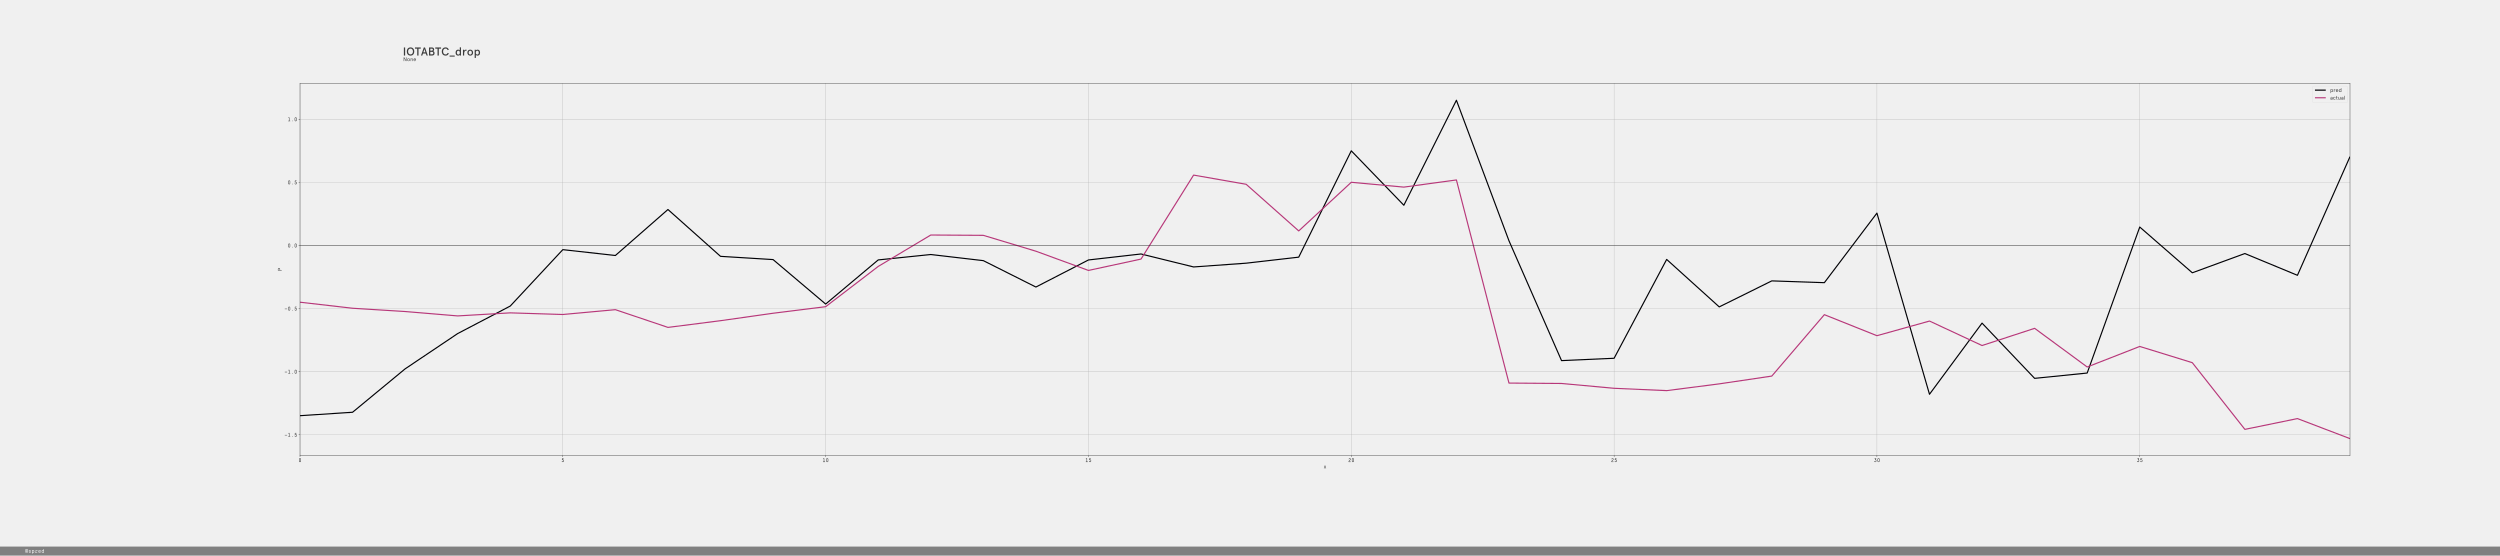
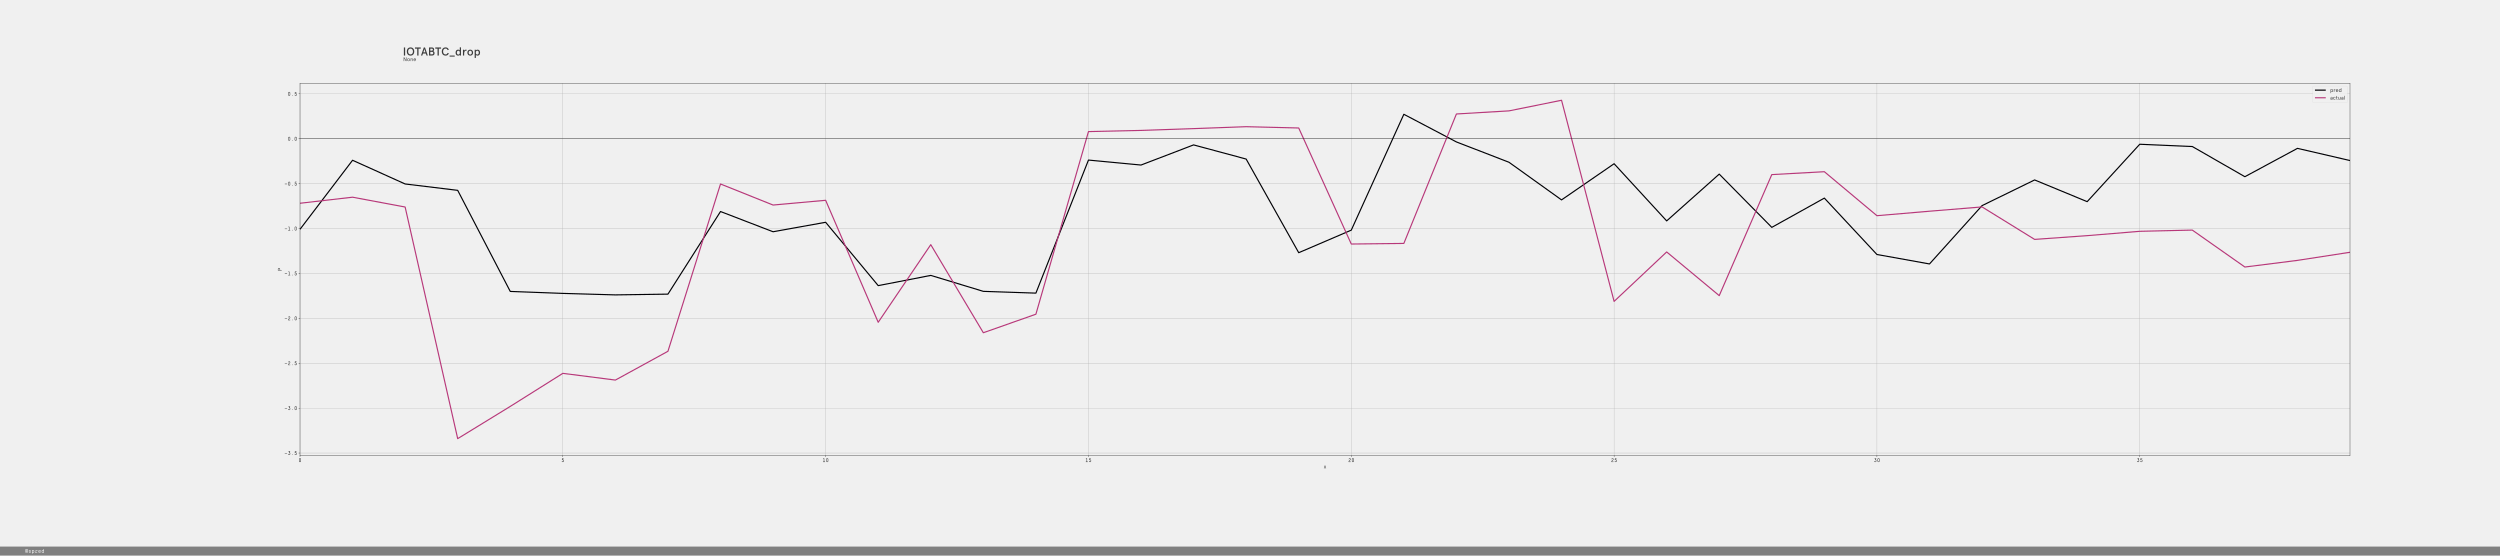
<svg xmlns="http://www.w3.org/2000/svg" xmlns:xlink="http://www.w3.org/1999/xlink" height="1440pt" version="1.1" viewBox="0 0 6480 1440" width="6480pt">
  <defs>
    <style type="text/css">
*{stroke-linecap:butt;stroke-linejoin:round;}
  </style>
  </defs>
  <g id="figure_1">
    <g id="patch_1">
      <path d="M 0 1440  L 6480 1440  L 6480 0  L 0 0  z " style="fill:#f0f0f0;" />
    </g>
    <g id="axes_1">
      <g id="patch_2">
        <path d="M 777.6 1180.8  L 6091.2 1180.8  L 6091.2 216  L 777.6 216  z " style="fill:#f0f0f0;" />
      </g>
      <g id="matplotlib.axis_1">
        <g id="xtick_1">
          <g id="line2d_1">
-             <path clip-path="url(#p165d6b7f90)" d="M 777.6 1180.8  L 777.6 216  " style="fill:none;stroke:#b0b0b0;stroke-linecap:square;stroke-width:0.8;" />
+             <path clip-path="url(#pae8d2dece4)" d="M 777.6 1180.8  L 777.6 216  " style="fill:none;stroke:#b0b0b0;stroke-linecap:square;stroke-width:0.8;" />
          </g>
          <g id="line2d_2">
            <defs>
-               <path d="M 0 0  L 0 3.5  " id="mb2090e15a8" style="stroke:#000000;stroke-width:0.8;" />
-             </defs>
-             <g>
-               <use style="stroke:#000000;stroke-width:0.8;" x="777.6" xlink:href="#mb2090e15a8" y="1180.8" />
+               <path d="M 0 0  L 0 3.5  " id="m78005456b3" style="stroke:#000000;stroke-width:0.8;" />
+             </defs>
+             <g>
+               <use style="stroke:#000000;stroke-width:0.8;" x="777.6" xlink:href="#m78005456b3" y="1180.8" />
            </g>
          </g>
          <g id="text_1">
            <defs>
              <path d="M 48.203 52.594  L 48.203 17.406  Q 48.203 9.703 42.953 4.344  Q 37.703 -1 29.891 -1  Q 22.094 -1 16.938 4.391  Q 11.797 9.797 11.797 17.5  L 11.797 52.594  Q 11.797 60.297 16.938 65.641  Q 22.094 71 29.891 71  Q 37.703 71 42.953 65.641  Q 48.203 60.297 48.203 52.594  z M 39.906 17.297  L 39.906 52.5  Q 39.906 56.906 37 60  Q 34.094 63.094 29.906 63.094  Q 25.797 63.094 22.891 60  Q 20 56.906 20 52.5  L 20 17.406  Q 20 13 22.891 9.953  Q 25.797 6.906 30 6.906  Q 34.094 6.906 37 9.906  Q 39.906 12.906 39.906 17.297  z " id="DecimaMonoPro-30" />
            </defs>
            <g style="fill:#303030;" transform="translate(773.4 1197.613)scale(0.14 -0.14)">
              <use xlink:href="#DecimaMonoPro-30" />
            </g>
          </g>
        </g>
        <g id="xtick_2">
          <g id="line2d_3">
-             <path clip-path="url(#p165d6b7f90)" d="M 1458.831 1180.8  L 1458.831 216  " style="fill:none;stroke:#b0b0b0;stroke-linecap:square;stroke-width:0.8;" />
+             <path clip-path="url(#pae8d2dece4)" d="M 1458.831 1180.8  L 1458.831 216  " style="fill:none;stroke:#b0b0b0;stroke-linecap:square;stroke-width:0.8;" />
          </g>
          <g id="line2d_4">
            <g>
-               <use style="stroke:#000000;stroke-width:0.8;" x="1458.831" xlink:href="#mb2090e15a8" y="1180.8" />
+               <use style="stroke:#000000;stroke-width:0.8;" x="1458.831" xlink:href="#m78005456b3" y="1180.8" />
            </g>
          </g>
          <g id="text_2">
            <defs>
              <path d="M 21.906 35.594  Q 21.094 34.406 19.797 34.406  Q 19.406 34.406 18.203 34.797  L 14.797 35.797  Q 13.203 36.297 13.406 38.5  L 15.906 67.703  Q 16.094 70 18.094 70  L 44.406 70  Q 46.594 70 46.594 67.703  L 46.594 64.406  Q 46.594 62.094 44.406 62.094  L 24.094 62.094  L 22.406 44.797  Q 25.203 47.203 30.703 47.203  Q 38.406 47.203 43.703 42  Q 49 36.797 49 28.906  L 49 17.5  Q 49 9.797 43.5 4.391  Q 38 -1 30.094 -1  Q 21.906 -1 16.453 4.344  Q 11 9.703 11 17.406  Q 11 18.203 11.594 18.797  Q 12.203 19.406 13.297 19.406  L 17.094 19.406  Q 18.203 19.406 18.797 18.797  Q 19.406 18.203 19.406 17.406  Q 19.406 13 22.5 9.953  Q 25.594 6.906 30.094 6.906  Q 34.5 6.906 37.547 9.953  Q 40.594 13 40.594 17.406  L 40.594 28.797  Q 40.594 33.203 37.5 36.25  Q 34.406 39.297 29.797 39.297  Q 27.703 39.297 25.797 38.438  Q 23.906 37.594 23.094 36.891  Q 22.297 36.203 21.906 35.594  z " id="DecimaMonoPro-35" />
            </defs>
            <g style="fill:#303030;" transform="translate(1454.631 1197.613)scale(0.14 -0.14)">
              <use xlink:href="#DecimaMonoPro-35" />
            </g>
          </g>
        </g>
        <g id="xtick_3">
          <g id="line2d_5">
-             <path clip-path="url(#p165d6b7f90)" d="M 2140.062 1180.8  L 2140.062 216  " style="fill:none;stroke:#b0b0b0;stroke-linecap:square;stroke-width:0.8;" />
+             <path clip-path="url(#pae8d2dece4)" d="M 2140.062 1180.8  L 2140.062 216  " style="fill:none;stroke:#b0b0b0;stroke-linecap:square;stroke-width:0.8;" />
          </g>
          <g id="line2d_6">
            <g>
-               <use style="stroke:#000000;stroke-width:0.8;" x="2140.062" xlink:href="#mb2090e15a8" y="1180.8" />
+               <use style="stroke:#000000;stroke-width:0.8;" x="2140.062" xlink:href="#m78005456b3" y="1180.8" />
            </g>
          </g>
          <g id="text_3">
            <defs>
              <path d="M 13.906 68.203  L 25.203 70  L 32.297 70  Q 33 70 33.547 69.5  Q 34.094 69 34.094 68.203  L 34.094 7.703  L 47.297 7.703  Q 48 7.703 48.547 7.141  Q 49.094 6.594 49.094 5.906  L 49.094 1.797  Q 49.094 1 48.547 0.5  Q 48 0 47.297 0  L 12.594 0  Q 11.797 0 11.297 0.5  Q 10.797 1 10.797 1.797  L 10.797 5.906  Q 10.797 6.594 11.297 7.141  Q 11.797 7.703 12.594 7.703  L 25.703 7.703  L 25.703 62.094  L 14.703 60.406  L 14.406 60.406  Q 14 60.297 13.5 60.297  Q 12.094 60.297 12.094 62.094  L 12.094 66.297  Q 12.094 67.797 13.906 68.203  z " id="DecimaMonoPro-31" />
            </defs>
            <g style="fill:#303030;" transform="translate(2131.662 1197.613)scale(0.14 -0.14)">
              <use xlink:href="#DecimaMonoPro-31" />
              <use x="60" xlink:href="#DecimaMonoPro-30" />
            </g>
          </g>
        </g>
        <g id="xtick_4">
          <g id="line2d_7">
-             <path clip-path="url(#p165d6b7f90)" d="M 2821.292 1180.8  L 2821.292 216  " style="fill:none;stroke:#b0b0b0;stroke-linecap:square;stroke-width:0.8;" />
+             <path clip-path="url(#pae8d2dece4)" d="M 2821.292 1180.8  L 2821.292 216  " style="fill:none;stroke:#b0b0b0;stroke-linecap:square;stroke-width:0.8;" />
          </g>
          <g id="line2d_8">
            <g>
-               <use style="stroke:#000000;stroke-width:0.8;" x="2821.292" xlink:href="#mb2090e15a8" y="1180.8" />
+               <use style="stroke:#000000;stroke-width:0.8;" x="2821.292" xlink:href="#m78005456b3" y="1180.8" />
            </g>
          </g>
          <g id="text_4">
            <g style="fill:#303030;" transform="translate(2812.892 1197.613)scale(0.14 -0.14)">
              <use xlink:href="#DecimaMonoPro-31" />
              <use x="60" xlink:href="#DecimaMonoPro-35" />
            </g>
          </g>
        </g>
        <g id="xtick_5">
          <g id="line2d_9">
-             <path clip-path="url(#p165d6b7f90)" d="M 3502.523 1180.8  L 3502.523 216  " style="fill:none;stroke:#b0b0b0;stroke-linecap:square;stroke-width:0.8;" />
+             <path clip-path="url(#pae8d2dece4)" d="M 3502.523 1180.8  L 3502.523 216  " style="fill:none;stroke:#b0b0b0;stroke-linecap:square;stroke-width:0.8;" />
          </g>
          <g id="line2d_10">
            <g>
-               <use style="stroke:#000000;stroke-width:0.8;" x="3502.523" xlink:href="#mb2090e15a8" y="1180.8" />
+               <use style="stroke:#000000;stroke-width:0.8;" x="3502.523" xlink:href="#m78005456b3" y="1180.8" />
            </g>
          </g>
          <g id="text_5">
            <defs>
              <path d="M 11.703 53  Q 11.703 59.703 17.203 65.344  Q 22.703 71 30.594 71  Q 38.406 71 43.797 65.75  Q 49.203 60.5 49.203 52.703  Q 49.203 46.906 46.094 41.75  Q 43 36.594 38.594 32.844  Q 34.203 29.094 29.797 25.438  Q 25.406 21.797 22.297 17.297  Q 19.203 12.797 19.203 7.797  L 47.406 7.797  Q 48.203 7.797 48.703 7.297  Q 49.203 6.797 49.203 6  L 49.203 1.797  Q 49.203 1 48.703 0.5  Q 48.203 0 47.406 0  L 12.594 0  Q 11.797 0 11.297 0.5  Q 10.797 1 10.797 1.797  L 10.797 7.297  Q 10.797 13.906 13.891 19.453  Q 17 25 21.391 28.891  Q 25.797 32.797 30.188 36.391  Q 34.594 40 37.688 44.297  Q 40.797 48.594 40.797 53.297  Q 40.797 57.406 37.75 60.25  Q 34.703 63.094 30.5 63.094  Q 26.094 63.094 23.188 59.688  Q 20.297 56.297 20.094 53  Q 19.906 51 17.797 51  L 14 51  Q 12.906 51 12.297 51.594  Q 11.703 52.203 11.703 53  z " id="DecimaMonoPro-32" />
            </defs>
            <g style="fill:#303030;" transform="translate(3494.123 1197.613)scale(0.14 -0.14)">
              <use xlink:href="#DecimaMonoPro-32" />
              <use x="60" xlink:href="#DecimaMonoPro-30" />
            </g>
          </g>
        </g>
        <g id="xtick_6">
          <g id="line2d_11">
-             <path clip-path="url(#p165d6b7f90)" d="M 4183.754 1180.8  L 4183.754 216  " style="fill:none;stroke:#b0b0b0;stroke-linecap:square;stroke-width:0.8;" />
+             <path clip-path="url(#pae8d2dece4)" d="M 4183.754 1180.8  L 4183.754 216  " style="fill:none;stroke:#b0b0b0;stroke-linecap:square;stroke-width:0.8;" />
          </g>
          <g id="line2d_12">
            <g>
-               <use style="stroke:#000000;stroke-width:0.8;" x="4183.754" xlink:href="#mb2090e15a8" y="1180.8" />
+               <use style="stroke:#000000;stroke-width:0.8;" x="4183.754" xlink:href="#m78005456b3" y="1180.8" />
            </g>
          </g>
          <g id="text_6">
            <g style="fill:#303030;" transform="translate(4175.354 1197.613)scale(0.14 -0.14)">
              <use xlink:href="#DecimaMonoPro-32" />
              <use x="60" xlink:href="#DecimaMonoPro-35" />
            </g>
          </g>
        </g>
        <g id="xtick_7">
          <g id="line2d_13">
-             <path clip-path="url(#p165d6b7f90)" d="M 4864.985 1180.8  L 4864.985 216  " style="fill:none;stroke:#b0b0b0;stroke-linecap:square;stroke-width:0.8;" />
+             <path clip-path="url(#pae8d2dece4)" d="M 4864.985 1180.8  L 4864.985 216  " style="fill:none;stroke:#b0b0b0;stroke-linecap:square;stroke-width:0.8;" />
          </g>
          <g id="line2d_14">
            <g>
-               <use style="stroke:#000000;stroke-width:0.8;" x="4864.985" xlink:href="#mb2090e15a8" y="1180.8" />
+               <use style="stroke:#000000;stroke-width:0.8;" x="4864.985" xlink:href="#m78005456b3" y="1180.8" />
            </g>
          </g>
          <g id="text_7">
            <defs>
              <path d="M 46.203 61.094  L 35.406 47.094  Q 40.797 46.406 44.891 41.953  Q 49 37.5 49 31.5  L 49 17.5  Q 49 9.797 43.5 4.391  Q 38 -1 30 -1  Q 21.797 -1 16.344 4.344  Q 10.906 9.703 10.906 17.406  Q 10.906 18.203 11.5 18.797  Q 12.094 19.406 13.203 19.406  L 17 19.406  Q 19.094 19.406 19.297 17.406  Q 19.297 13 22.391 9.953  Q 25.5 6.906 30 6.906  Q 34.406 6.906 37.5 9.953  Q 40.594 13 40.594 17.406  L 40.594 31.406  Q 40.594 34.594 38.297 36.938  Q 36 39.297 32.703 39.297  L 27.406 39.297  Q 25.203 39.297 25.203 41.594  L 25.203 45  Q 25.203 46.703 26.297 48.203  L 36.594 62.094  L 16.906 62.094  Q 14.703 62.094 14.703 64.406  L 14.703 67.703  Q 14.703 70 16.906 70  L 45.094 70  Q 47.297 70 47.297 67.703  L 47.297 64.297  Q 47.297 62.594 46.203 61.094  z " id="DecimaMonoPro-33" />
            </defs>
            <g style="fill:#303030;" transform="translate(4856.585 1197.613)scale(0.14 -0.14)">
              <use xlink:href="#DecimaMonoPro-33" />
              <use x="60" xlink:href="#DecimaMonoPro-30" />
            </g>
          </g>
        </g>
        <g id="xtick_8">
          <g id="line2d_15">
-             <path clip-path="url(#p165d6b7f90)" d="M 5546.215 1180.8  L 5546.215 216  " style="fill:none;stroke:#b0b0b0;stroke-linecap:square;stroke-width:0.8;" />
+             <path clip-path="url(#pae8d2dece4)" d="M 5546.215 1180.8  L 5546.215 216  " style="fill:none;stroke:#b0b0b0;stroke-linecap:square;stroke-width:0.8;" />
          </g>
          <g id="line2d_16">
            <g>
-               <use style="stroke:#000000;stroke-width:0.8;" x="5546.215" xlink:href="#mb2090e15a8" y="1180.8" />
+               <use style="stroke:#000000;stroke-width:0.8;" x="5546.215" xlink:href="#m78005456b3" y="1180.8" />
            </g>
          </g>
          <g id="text_8">
            <g style="fill:#303030;" transform="translate(5537.815 1197.613)scale(0.14 -0.14)">
              <use xlink:href="#DecimaMonoPro-33" />
              <use x="60" xlink:href="#DecimaMonoPro-35" />
            </g>
          </g>
        </g>
        <g id="text_9">
          <defs>
            <path d="M 3.594 50.406  L 13.094 50.406  L 22.906 34.406  L 32.703 50.406  L 42.203 50.406  L 27.594 26.594  L 44 0  L 34.5 0  L 22.906 18.906  L 11.297 0  L 1.797 0  L 18.203 26.594  z " id="Apercu-78" />
          </defs>
          <g style="opacity:0.75;" transform="translate(3431.194 1214.045)scale(0.14 -0.14)">
            <use xlink:href="#Apercu-78" />
          </g>
        </g>
      </g>
      <g id="matplotlib.axis_2">
        <g id="ytick_1">
          <g id="line2d_17">
-             <path clip-path="url(#p165d6b7f90)" d="M 777.6 1127.016  L 6091.2 1127.016  " style="fill:none;stroke:#b0b0b0;stroke-linecap:square;stroke-width:0.8;" />
+             <path clip-path="url(#pae8d2dece4)" d="M 777.6 1174.265  L 6091.2 1174.265  " style="fill:none;stroke:#b0b0b0;stroke-linecap:square;stroke-width:0.8;" />
          </g>
          <g id="line2d_18">
            <defs>
-               <path d="M 0 0  L -3.5 0  " id="m78b290aa68" style="stroke:#000000;stroke-width:0.8;" />
-             </defs>
-             <g>
-               <use style="stroke:#000000;stroke-width:0.8;" x="777.6" xlink:href="#m78b290aa68" y="1127.016" />
+               <path d="M 0 0  L -3.5 0  " id="m1836213d42" style="stroke:#000000;stroke-width:0.8;" />
+             </defs>
+             <g>
+               <use style="stroke:#000000;stroke-width:0.8;" x="777.6" xlink:href="#m1836213d42" y="1174.265" />
            </g>
          </g>
          <g id="text_10">
            <defs>
              <path d="M 50.203 25.297  L 9.797 25.297  Q 9 25.297 8.5 25.844  Q 8 26.406 8 27.094  L 8 31.297  Q 8 32 8.5 32.547  Q 9 33.094 9.797 33.094  L 50.203 33.094  Q 51 33.094 51.5 32.547  Q 52 32 52 31.297  L 52 27.094  Q 52 26.406 51.5 25.844  Q 51 25.297 50.203 25.297  z " id="DecimaMonoPro-2212" />
              <path d="M 35.094 7.5  L 35.094 2.594  Q 35.094 0 32.5 0  L 27.5 0  Q 24.906 0 24.906 2.594  L 24.906 7.5  Q 24.906 10.094 27.5 10.094  L 32.5 10.094  Q 35.094 10.094 35.094 7.5  z " id="DecimaMonoPro-2e" />
            </defs>
-             <g style="fill:#303030;" transform="translate(737 1131.923)scale(0.14 -0.14)">
-               <use xlink:href="#DecimaMonoPro-2212" />
-               <use x="60" xlink:href="#DecimaMonoPro-31" />
+             <g style="fill:#303030;" transform="translate(737 1179.171)scale(0.14 -0.14)">
+               <use xlink:href="#DecimaMonoPro-2212" />
+               <use x="60" xlink:href="#DecimaMonoPro-33" />
              <use x="120" xlink:href="#DecimaMonoPro-2e" />
              <use x="180" xlink:href="#DecimaMonoPro-35" />
            </g>
          </g>
        </g>
        <g id="ytick_2">
          <g id="line2d_19">
-             <path clip-path="url(#p165d6b7f90)" d="M 777.6 963.465  L 6091.2 963.465  " style="fill:none;stroke:#b0b0b0;stroke-linecap:square;stroke-width:0.8;" />
+             <path clip-path="url(#pae8d2dece4)" d="M 777.6 1057.891  L 6091.2 1057.891  " style="fill:none;stroke:#b0b0b0;stroke-linecap:square;stroke-width:0.8;" />
          </g>
          <g id="line2d_20">
            <g>
-               <use style="stroke:#000000;stroke-width:0.8;" x="777.6" xlink:href="#m78b290aa68" y="963.465" />
+               <use style="stroke:#000000;stroke-width:0.8;" x="777.6" xlink:href="#m1836213d42" y="1057.891" />
            </g>
          </g>
          <g id="text_11">
-             <g style="fill:#303030;" transform="translate(737 968.3713)scale(0.14 -0.14)">
-               <use xlink:href="#DecimaMonoPro-2212" />
-               <use x="60" xlink:href="#DecimaMonoPro-31" />
+             <g style="fill:#303030;" transform="translate(737 1062.798)scale(0.14 -0.14)">
+               <use xlink:href="#DecimaMonoPro-2212" />
+               <use x="60" xlink:href="#DecimaMonoPro-33" />
              <use x="120" xlink:href="#DecimaMonoPro-2e" />
              <use x="180" xlink:href="#DecimaMonoPro-30" />
            </g>
          </g>
        </g>
        <g id="ytick_3">
          <g id="line2d_21">
-             <path clip-path="url(#p165d6b7f90)" d="M 777.6 799.913  L 6091.2 799.913  " style="fill:none;stroke:#b0b0b0;stroke-linecap:square;stroke-width:0.8;" />
+             <path clip-path="url(#pae8d2dece4)" d="M 777.6 941.518  L 6091.2 941.518  " style="fill:none;stroke:#b0b0b0;stroke-linecap:square;stroke-width:0.8;" />
          </g>
          <g id="line2d_22">
            <g>
-               <use style="stroke:#000000;stroke-width:0.8;" x="777.6" xlink:href="#m78b290aa68" y="799.913" />
+               <use style="stroke:#000000;stroke-width:0.8;" x="777.6" xlink:href="#m1836213d42" y="941.518" />
            </g>
          </g>
          <g id="text_12">
-             <g style="fill:#303030;" transform="translate(737 804.8198)scale(0.14 -0.14)">
-               <use xlink:href="#DecimaMonoPro-2212" />
-               <use x="60" xlink:href="#DecimaMonoPro-30" />
+             <g style="fill:#303030;" transform="translate(737 946.4249)scale(0.14 -0.14)">
+               <use xlink:href="#DecimaMonoPro-2212" />
+               <use x="60" xlink:href="#DecimaMonoPro-32" />
              <use x="120" xlink:href="#DecimaMonoPro-2e" />
              <use x="180" xlink:href="#DecimaMonoPro-35" />
            </g>
          </g>
        </g>
        <g id="ytick_4">
          <g id="line2d_23">
-             <path clip-path="url(#p165d6b7f90)" d="M 777.6 636.362  L 6091.2 636.362  " style="fill:none;stroke:#b0b0b0;stroke-linecap:square;stroke-width:0.8;" />
+             <path clip-path="url(#pae8d2dece4)" d="M 777.6 825.145  L 6091.2 825.145  " style="fill:none;stroke:#b0b0b0;stroke-linecap:square;stroke-width:0.8;" />
          </g>
          <g id="line2d_24">
            <g>
-               <use style="stroke:#000000;stroke-width:0.8;" x="777.6" xlink:href="#m78b290aa68" y="636.362" />
+               <use style="stroke:#000000;stroke-width:0.8;" x="777.6" xlink:href="#m1836213d42" y="825.145" />
            </g>
          </g>
          <g id="text_13">
-             <g style="fill:#303030;" transform="translate(745.4 641.2682)scale(0.14 -0.14)">
+             <g style="fill:#303030;" transform="translate(737 830.0518)scale(0.14 -0.14)">
+               <use xlink:href="#DecimaMonoPro-2212" />
+               <use x="60" xlink:href="#DecimaMonoPro-32" />
+               <use x="120" xlink:href="#DecimaMonoPro-2e" />
+               <use x="180" xlink:href="#DecimaMonoPro-30" />
+             </g>
+           </g>
+         </g>
+         <g id="ytick_5">
+           <g id="line2d_25">
+             <path clip-path="url(#pae8d2dece4)" d="M 777.6 708.772  L 6091.2 708.772  " style="fill:none;stroke:#b0b0b0;stroke-linecap:square;stroke-width:0.8;" />
+           </g>
+           <g id="line2d_26">
+             <g>
+               <use style="stroke:#000000;stroke-width:0.8;" x="777.6" xlink:href="#m1836213d42" y="708.772" />
+             </g>
+           </g>
+           <g id="text_14">
+             <g style="fill:#303030;" transform="translate(737 713.6786)scale(0.14 -0.14)">
+               <use xlink:href="#DecimaMonoPro-2212" />
+               <use x="60" xlink:href="#DecimaMonoPro-31" />
+               <use x="120" xlink:href="#DecimaMonoPro-2e" />
+               <use x="180" xlink:href="#DecimaMonoPro-35" />
+             </g>
+           </g>
+         </g>
+         <g id="ytick_6">
+           <g id="line2d_27">
+             <path clip-path="url(#pae8d2dece4)" d="M 777.6 592.399  L 6091.2 592.399  " style="fill:none;stroke:#b0b0b0;stroke-linecap:square;stroke-width:0.8;" />
+           </g>
+           <g id="line2d_28">
+             <g>
+               <use style="stroke:#000000;stroke-width:0.8;" x="777.6" xlink:href="#m1836213d42" y="592.399" />
+             </g>
+           </g>
+           <g id="text_15">
+             <g style="fill:#303030;" transform="translate(737 597.3055)scale(0.14 -0.14)">
+               <use xlink:href="#DecimaMonoPro-2212" />
+               <use x="60" xlink:href="#DecimaMonoPro-31" />
+               <use x="120" xlink:href="#DecimaMonoPro-2e" />
+               <use x="180" xlink:href="#DecimaMonoPro-30" />
+             </g>
+           </g>
+         </g>
+         <g id="ytick_7">
+           <g id="line2d_29">
+             <path clip-path="url(#pae8d2dece4)" d="M 777.6 476.026  L 6091.2 476.026  " style="fill:none;stroke:#b0b0b0;stroke-linecap:square;stroke-width:0.8;" />
+           </g>
+           <g id="line2d_30">
+             <g>
+               <use style="stroke:#000000;stroke-width:0.8;" x="777.6" xlink:href="#m1836213d42" y="476.026" />
+             </g>
+           </g>
+           <g id="text_16">
+             <g style="fill:#303030;" transform="translate(737 480.9324)scale(0.14 -0.14)">
+               <use xlink:href="#DecimaMonoPro-2212" />
+               <use x="60" xlink:href="#DecimaMonoPro-30" />
+               <use x="120" xlink:href="#DecimaMonoPro-2e" />
+               <use x="180" xlink:href="#DecimaMonoPro-35" />
+             </g>
+           </g>
+         </g>
+         <g id="ytick_8">
+           <g id="line2d_31">
+             <path clip-path="url(#pae8d2dece4)" d="M 777.6 359.653  L 6091.2 359.653  " style="fill:none;stroke:#b0b0b0;stroke-linecap:square;stroke-width:0.8;" />
+           </g>
+           <g id="line2d_32">
+             <g>
+               <use style="stroke:#000000;stroke-width:0.8;" x="777.6" xlink:href="#m1836213d42" y="359.653" />
+             </g>
+           </g>
+           <g id="text_17">
+             <g style="fill:#303030;" transform="translate(745.4 364.5593)scale(0.14 -0.14)">
              <use xlink:href="#DecimaMonoPro-30" />
              <use x="60" xlink:href="#DecimaMonoPro-2e" />
              <use x="120" xlink:href="#DecimaMonoPro-30" />
            </g>
          </g>
        </g>
-         <g id="ytick_5">
-           <g id="line2d_25">
-             <path clip-path="url(#p165d6b7f90)" d="M 777.6 472.81  L 6091.2 472.81  " style="fill:none;stroke:#b0b0b0;stroke-linecap:square;stroke-width:0.8;" />
-           </g>
-           <g id="line2d_26">
-             <g>
-               <use style="stroke:#000000;stroke-width:0.8;" x="777.6" xlink:href="#m78b290aa68" y="472.81" />
-             </g>
-           </g>
-           <g id="text_14">
-             <g style="fill:#303030;" transform="translate(745.4 477.7167)scale(0.14 -0.14)">
+         <g id="ytick_9">
+           <g id="line2d_33">
+             <path clip-path="url(#pae8d2dece4)" d="M 777.6 243.28  L 6091.2 243.28  " style="fill:none;stroke:#b0b0b0;stroke-linecap:square;stroke-width:0.8;" />
+           </g>
+           <g id="line2d_34">
+             <g>
+               <use style="stroke:#000000;stroke-width:0.8;" x="777.6" xlink:href="#m1836213d42" y="243.28" />
+             </g>
+           </g>
+           <g id="text_18">
+             <g style="fill:#303030;" transform="translate(745.4 248.1862)scale(0.14 -0.14)">
              <use xlink:href="#DecimaMonoPro-30" />
              <use x="60" xlink:href="#DecimaMonoPro-2e" />
              <use x="120" xlink:href="#DecimaMonoPro-35" />
            </g>
          </g>
        </g>
-         <g id="ytick_6">
-           <g id="line2d_27">
-             <path clip-path="url(#p165d6b7f90)" d="M 777.6 309.259  L 6091.2 309.259  " style="fill:none;stroke:#b0b0b0;stroke-linecap:square;stroke-width:0.8;" />
-           </g>
-           <g id="line2d_28">
-             <g>
-               <use style="stroke:#000000;stroke-width:0.8;" x="777.6" xlink:href="#m78b290aa68" y="309.259" />
-             </g>
-           </g>
-           <g id="text_15">
-             <g style="fill:#303030;" transform="translate(745.4 314.1651)scale(0.14 -0.14)">
-               <use xlink:href="#DecimaMonoPro-31" />
-               <use x="60" xlink:href="#DecimaMonoPro-2e" />
-               <use x="120" xlink:href="#DecimaMonoPro-30" />
-             </g>
-           </g>
-         </g>
-         <g id="text_16">
+         <g id="text_19">
          <defs>
            <path d="M 34.094 30  L 18.5 30  L 18.5 0  L 9.703 0  L 9.703 70  L 34.094 70  Q 43.906 70 49.406 64.594  Q 54.906 59.203 54.906 50  Q 54.906 40.797 49.406 35.391  Q 43.906 30 34.094 30  z M 34.594 38.406  Q 40 38.406 42.891 41.406  Q 45.797 44.406 45.797 50  Q 45.797 55.594 42.891 58.594  Q 40 61.594 34.594 61.594  L 18.5 61.594  L 18.5 38.406  z " id="Apercu-50" />
          </defs>
          <g style="opacity:0.75;" transform="translate(730.1431 702.4884)rotate(-90)scale(0.14 -0.14)">
            <use xlink:href="#Apercu-50" />
          </g>
        </g>
      </g>
-       <g id="line2d_29">
-         <path clip-path="url(#p165d6b7f90)" d="M 777.6 1077.471  L 913.846 1068.564  L 1050.092 956.068  L 1186.338 864.564  L 1322.585 793.27  L 1458.831 647.101  L 1595.077 662.225  L 1731.323 543.047  L 1867.569 664.43  L 2003.815 672.831  L 2140.062 788.1  L 2276.308 673.724  L 2412.554 659.705  L 2548.8 675.581  L 2685.046 743.996  L 2821.292 673.808  L 2957.538 658.305  L 3093.785 691.934  L 3230.031 682.171  L 3366.277 666.54  L 3502.523 390.961  L 3638.769 532.004  L 3775.015 259.855  L 3911.262 624.129  L 4047.508 934.716  L 4183.754 928.648  L 4320 672.419  L 4456.246 795.469  L 4592.492 728.063  L 4728.738 732.681  L 4864.985 552.399  L 5001.231 1021.938  L 5137.477 837.544  L 5273.723 980.696  L 5409.969 966.911  L 5546.215 588.468  L 5682.462 707.047  L 5818.708 657.174  L 5954.954 713.584  L 6091.2 406.044  " style="fill:none;stroke:#000004;stroke-width:3;" />
-       </g>
-       <g id="line2d_30">
-         <path clip-path="url(#p165d6b7f90)" d="M 777.6 783.329  L 913.846 798.972  L 1050.092 807.47  L 1186.338 818.845  L 1322.585 810.944  L 1458.831 815.174  L 1595.077 802.682  L 1731.323 848.626  L 1867.569 831.23  L 2003.815 811.948  L 2140.062 794.93  L 2276.308 690.595  L 2412.554 609.171  L 2548.8 610.022  L 2685.046 651.133  L 2821.292 700.967  L 2957.538 671.496  L 3093.785 453.842  L 3230.031 477.654  L 3366.277 598.557  L 3502.523 472.471  L 3638.769 484.985  L 3775.015 466.438  L 3911.262 992.917  L 4047.508 993.958  L 4183.754 1006.46  L 4320 1012.505  L 4456.246 994.982  L 4592.492 974.774  L 4728.738 815.62  L 4864.985 870.095  L 5001.231 832.172  L 5137.477 895.593  L 5273.723 851.03  L 5409.969 951.231  L 5546.215 897.992  L 5682.462 940.083  L 5818.708 1112.931  L 5954.954 1084.966  L 6091.2 1136.945  " style="fill:none;stroke:#b73779;stroke-width:3;" />
-       </g>
-       <g id="line2d_31">
-         <path clip-path="url(#p165d6b7f90)" d="M 777.6 636.362  L 6091.2 636.362  " style="fill:none;opacity:0.7;stroke:#000000;stroke-width:1.3;" />
+       <g id="line2d_35">
+         <path clip-path="url(#pae8d2dece4)" d="M 777.6 594.403  L 913.846 415.377  L 1050.092 476.862  L 1186.338 493.37  L 1322.585 755.38  L 1458.831 760.474  L 1595.077 764.359  L 1731.323 762.383  L 1867.569 548.278  L 2003.815 600.695  L 2140.062 576.131  L 2276.308 740.35  L 2412.554 713.841  L 2548.8 755.18  L 2685.046 759.773  L 2821.292 414.897  L 2957.538 427.777  L 3093.785 375.585  L 3230.031 412.293  L 3366.277 654.996  L 3502.523 596.539  L 3638.769 296.228  L 3775.015 367.898  L 3911.262 420.574  L 4047.508 518.134  L 4183.754 424.4  L 4320 572.574  L 4456.246 451.289  L 4592.492 589.332  L 4728.738 513.503  L 4864.985 659.629  L 5001.231 684.162  L 5137.477 532.982  L 5273.723 466.415  L 5409.969 522.69  L 5546.215 373.898  L 5682.462 379.793  L 5818.708 458.011  L 5954.954 384.565  L 6091.2 416.114  " style="fill:none;stroke:#000004;stroke-width:3;" />
+       </g>
+       <g id="line2d_36">
+         <path clip-path="url(#pae8d2dece4)" d="M 777.6 526.849  L 913.846 511.129  L 1050.092 536.58  L 1186.338 1136.945  L 1322.585 1053.407  L 1458.831 967.742  L 1595.077 985.143  L 1731.323 910.479  L 1867.569 476.915  L 2003.815 531.461  L 2140.062 519.165  L 2276.308 835.339  L 2412.554 634.176  L 2548.8 862.448  L 2685.046 814.395  L 2821.292 341.099  L 2957.538 338.049  L 3093.785 333.39  L 3230.031 328.38  L 3366.277 331.745  L 3502.523 632.516  L 3638.769 630.961  L 3775.015 295.429  L 3911.262 287.387  L 4047.508 259.855  L 4183.754 781.189  L 4320 653.039  L 4456.246 766.267  L 4592.492 452.558  L 4728.738 445.085  L 4864.985 559.067  L 5001.231 547.472  L 5137.477 536.33  L 5273.723 620.535  L 5409.969 610.796  L 5546.215 599.552  L 5682.462 596.389  L 5818.708 692.124  L 5954.954 674.901  L 6091.2 653.868  " style="fill:none;stroke:#b73779;stroke-width:3;" />
+       </g>
+       <g id="line2d_37">
+         <path clip-path="url(#pae8d2dece4)" d="M 777.6 359.653  L 6091.2 359.653  " style="fill:none;opacity:0.7;stroke:#000000;stroke-width:1.3;" />
      </g>
      <g id="patch_3">
        <path d="M 777.6 1180.8  L 777.6 216  " style="fill:none;stroke:#000000;stroke-linecap:square;stroke-linejoin:miter;stroke-width:0.8;" />
      </g>
      <g id="patch_4">
        <path d="M 6091.2 1180.8  L 6091.2 216  " style="fill:none;stroke:#000000;stroke-linecap:square;stroke-linejoin:miter;stroke-width:0.8;" />
      </g>
      <g id="patch_5">
        <path d="M 777.6 1180.8  L 6091.2 1180.8  " style="fill:none;stroke:#000000;stroke-linecap:square;stroke-linejoin:miter;stroke-width:0.8;" />
      </g>
      <g id="patch_6">
        <path d="M 777.6 216  L 6091.2 216  " style="fill:none;stroke:#000000;stroke-linecap:square;stroke-linejoin:miter;stroke-width:0.8;" />
      </g>
      <g id="patch_7">
        <path d="M 0 1440  L 6480 1440  L 6480 1416.729  L 0 1416.729  z " style="fill:#808080;" />
      </g>
-       <g id="text_17">
+       <g id="text_20">
        <defs>
          <path d="M 50.906 25.906  L 50.906 44  Q 50.906 52.406 44.75 58.406  Q 38.594 64.406 30 64.406  Q 21.297 64.406 15.094 58.406  Q 8.906 52.406 8.906 44  L 8.906 25.906  Q 8.906 17.5 15.094 11.453  Q 21.297 5.406 30 5.406  Q 38.594 5.406 44.75 11.453  Q 50.906 17.5 50.906 25.906  z M 57.703 43.203  L 57.703 26.594  Q 57.703 15.203 49.594 7.094  Q 41.5 -1 30 -1  Q 18.406 -1 10.297 7.094  Q 2.203 15.203 2.203 26.594  L 2.203 43.203  Q 2.203 54.594 10.297 62.688  Q 18.406 70.797 30 70.797  Q 41.5 70.797 49.594 62.688  Q 57.703 54.594 57.703 43.203  z M 38.594 29.406  L 41.406 29.406  Q 42.406 29.406 42.906 28.844  Q 43.406 28.297 43.406 27.594  Q 43.406 21.594 39.797 17.938  Q 36.203 14.297 30.406 14.297  Q 24.406 14.297 20.75 17.938  Q 17.094 21.594 17.094 27.094  L 17.094 43.406  Q 17.094 48.703 20.75 52.391  Q 24.406 56.094 30.406 56.094  Q 35.906 56.094 39.406 52.25  Q 42.906 48.406 42.906 42.297  Q 42.906 41.594 42.406 41.047  Q 41.906 40.5 40.906 40.5  L 38.094 40.5  Q 37.094 40.5 36.547 41.047  Q 36 41.594 36 42.297  Q 36 45.203 34.391 47.047  Q 32.797 48.906 30.406 48.906  Q 27.703 48.906 25.797 46.906  Q 23.906 44.906 23.906 42.203  L 23.906 28.203  Q 23.906 25.594 25.797 23.594  Q 27.703 21.594 30.406 21.594  Q 32.906 21.594 34.703 23.188  Q 36.5 24.797 36.5 27.594  Q 36.5 28.297 37.047 28.844  Q 37.594 29.406 38.594 29.406  z " id="DecimaMonoPro-a9" />
          <path d="M 30.094 -1  Q 25.297 -1 21.547 0.594  Q 17.797 2.203 15.844 4.594  Q 13.906 7 12.953 9.391  Q 12 11.797 12 14  Q 12 14.797 12.5 15.297  Q 13 15.797 13.797 15.797  L 18.297 15.797  Q 19.906 15.797 20.094 14.094  Q 20.406 11.203 22.797 8.703  Q 25.203 6.203 30.094 6.203  Q 34.297 6.203 36.891 8.297  Q 39.5 10.406 39.5 13.594  Q 39.5 16.5 36.844 18.5  Q 34.203 20.5 30.391 21.844  Q 26.594 23.203 22.844 24.797  Q 19.094 26.406 16.438 29.5  Q 13.797 32.594 13.797 37.094  Q 13.797 43.297 18.438 47.141  Q 23.094 51 30.703 51  Q 38.906 51 43.25 46.5  Q 47.594 42 47.594 37.5  Q 47.594 36.797 47.094 36.25  Q 46.594 35.703 45.797 35.703  L 41.203 35.703  Q 39.703 35.703 39.406 37.406  Q 38.906 40 36.75 41.891  Q 34.594 43.797 30.703 43.797  Q 26.906 43.797 24.547 42.094  Q 22.203 40.406 22.203 37.703  Q 22.203 35 24.844 33.094  Q 27.5 31.203 31.25 29.891  Q 35 28.594 38.703 26.938  Q 42.406 25.297 45.047 21.844  Q 47.703 18.406 47.703 13.406  Q 47.703 7.406 42.594 3.203  Q 37.5 -1 30.094 -1  z " id="DecimaMonoPro-73" />
          <path d="M 42.094 17.094  L 42.094 33.094  Q 42.094 37.703 38.844 40.797  Q 35.594 43.906 30.5 43.906  Q 25.406 43.906 22.047 40.75  Q 18.703 37.594 18.703 33  L 18.703 17.094  Q 18.703 12.5 22.047 9.391  Q 25.406 6.297 30.5 6.297  Q 35.594 6.297 38.844 9.391  Q 42.094 12.5 42.094 17.094  z M 18.703 3.703  L 18.797 -16.203  Q 18.797 -18 16.5 -18  L 13 -18  Q 10.703 -18 10.703 -16.203  L 10.703 48.203  Q 10.703 50 13 50  L 15.906 50  Q 18.203 50 18.203 48.203  L 18.203 45.906  Q 18.594 46.5 19.5 47.344  Q 20.406 48.203 23.75 49.594  Q 27.094 51 31.297 51  Q 39.297 51 44.797 45.641  Q 50.297 40.297 50.297 32.594  L 50.297 17.406  Q 50.297 9.797 44.75 4.391  Q 39.203 -1 31.297 -1  Q 27.406 -1 24.25 0.203  Q 21.094 1.406 19.906 2.594  z " id="DecimaMonoPro-70" />
          <path d="M 37.203 51  Q 44.094 51 48.141 46.453  Q 52.203 41.906 52.203 37.5  Q 52.203 35.703 50.5 35.703  L 45.906 35.703  Q 44.297 35.703 44.094 37.406  Q 43.797 39.797 41.75 41.797  Q 39.703 43.797 36.594 43.797  Q 32.406 43.797 29.203 40.797  Q 26 37.797 26 34  L 26 7.203  L 45.094 7.203  Q 45.797 7.203 46.344 6.703  Q 46.906 6.203 46.906 5.406  L 46.906 1.797  Q 46.906 1 46.344 0.5  Q 45.797 0 45.094 0  L 9.297 0  Q 8.594 0 8.047 0.5  Q 7.5 1 7.5 1.797  L 7.5 5.406  Q 7.5 6.203 8.047 6.703  Q 8.594 7.203 9.297 7.203  L 18 7.203  L 18 48.203  Q 18 50 20.297 50  L 23.5 50  Q 25.797 50 25.797 48.203  L 25.797 45.703  Q 29.797 51 37.203 51  z " id="DecimaMonoPro-72" />
          <path d="M 48.797 13.5  Q 48.797 9.094 43.75 4.047  Q 38.703 -1 30.203 -1  Q 21.203 -1 15.75 4.453  Q 10.297 9.906 10.297 17.5  L 10.297 32.703  Q 10.297 40.203 15.75 45.594  Q 21.203 51 30.203 51  Q 39.203 51 44.453 45.594  Q 49.703 40.203 49.703 32.703  L 49.703 24.797  Q 49.703 23.797 49.047 23.141  Q 48.406 22.5 47.406 22.5  L 18.406 22.5  L 18.406 17  Q 18.406 12.5 21.656 9.297  Q 24.906 6.094 30.203 6.094  Q 38.5 6.094 40.594 13.594  Q 41.094 15.297 42.406 15.297  L 47 15.297  Q 47.797 15.297 48.297 14.75  Q 48.797 14.203 48.797 13.5  z M 18.406 33  L 18.406 29.703  L 41.797 29.703  L 41.797 33  Q 41.797 37.5 38.641 40.641  Q 35.5 43.797 30.203 43.797  Q 24.906 43.797 21.656 40.641  Q 18.406 37.5 18.406 33  z " id="DecimaMonoPro-65" />
          <path d="M 17.906 32.906  L 17.906 16.906  Q 17.906 12.297 21.156 9.188  Q 24.406 6.094 29.5 6.094  Q 34.594 6.094 37.938 9.25  Q 41.297 12.406 41.297 17  L 41.297 32.906  Q 41.297 37.5 37.938 40.594  Q 34.594 43.703 29.5 43.703  Q 24.406 43.703 21.156 40.594  Q 17.906 37.5 17.906 32.906  z M 41.297 46.297  L 41.203 68.203  Q 41.203 70 43.5 70  L 47 70  Q 49.297 70 49.297 68.203  L 49.297 1.797  Q 49.297 0 47 0  L 44.094 0  Q 41.797 0 41.797 1.797  L 41.797 4.094  Q 41.406 3.5 40.5 2.641  Q 39.594 1.797 36.25 0.391  Q 32.906 -1 28.703 -1  Q 20.703 -1 15.203 4.344  Q 9.703 9.703 9.703 17.406  L 9.703 32.594  Q 9.703 40.203 15.25 45.594  Q 20.797 51 28.703 51  Q 32.594 51 35.75 49.797  Q 38.906 48.594 40.094 47.406  z " id="DecimaMonoPro-64" />
        </defs>
        <g style="fill:#ffffff;" transform="translate(64.8 1432.8)scale(0.14 -0.14)">
          <use xlink:href="#DecimaMonoPro-a9" />
          <use x="60" xlink:href="#DecimaMonoPro-73" />
          <use x="120" xlink:href="#DecimaMonoPro-70" />
          <use x="180" xlink:href="#DecimaMonoPro-72" />
          <use x="240" xlink:href="#DecimaMonoPro-65" />
          <use x="300" xlink:href="#DecimaMonoPro-64" />
        </g>
      </g>
-       <g id="text_18">
+       <g id="text_21">
        <defs>
          <path d="M 9.406 0  L 20.406 0  L 20.406 70  L 9.406 70  z " id="ApercuPro-Medium-49" />
          <path d="M 37.203 70.797  C 20.094 70.797 5.094 58.906 5.094 35  C 5.094 11.094 20.094 -0.797 37.203 -0.797  C 54.297 -0.797 69.297 11.094 69.297 35  C 69.297 58.906 54.297 70.797 37.203 70.797  z M 37.203 60.406  C 48.5 60.406 58.094 52.297 58.094 35  C 58.094 17.703 48.5 9.594 37.203 9.594  C 25.906 9.594 16.297 17.703 16.297 35  C 16.297 52.297 25.906 60.406 37.203 60.406  z " id="ApercuPro-Medium-4f" />
          <path d="M 1.094 59.594  L 20.703 59.594  L 20.703 0  L 31.703 0  L 31.703 59.594  L 51.297 59.594  L 51.297 70  L 1.094 70  z " id="ApercuPro-Medium-54" />
          <path d="M 25.203 70  L 0.906 0  L 12.094 0  L 17.906 17.406  L 42.906 17.406  L 48.703 0  L 59.906 0  L 35.594 70  z M 30.406 56.094  L 39.594 27.797  L 21.203 27.797  z " id="ApercuPro-Medium-41" />
          <path d="M 9.406 70  L 9.406 0  L 35.406 0  C 49.203 0 57.406 7.5 57.406 20.594  C 57.406 28.703 53.297 35.406 46.703 38.203  C 50.797 40.406 53.797 46.297 53.797 51.703  C 53.797 63.797 45.797 70 34.203 70  z M 33.203 59.594  C 39.406 59.594 42.797 56.703 42.797 51  C 42.797 45.297 39.406 42.406 33.203 42.406  L 20.406 42.406  L 20.406 59.594  z M 33.906 32  C 42 32 46.203 28.203 46.203 21.203  C 46.203 14.203 42 10.406 33.906 10.406  L 20.406 10.406  L 20.406 32  z " id="ApercuPro-Medium-42" />
          <path d="M 65.797 49.594  C 62.203 62.797 52.406 70.797 37.5 70.797  C 20.594 70.797 5.094 58.703 5.094 35  C 5.094 11.297 20.594 -0.797 37.5 -0.797  C 52.406 -0.797 62.203 7.203 65.797 20.406  L 55.406 23  C 51.906 14.094 47 9.594 37.5 9.594  C 25.703 9.594 16.297 17.906 16.297 35  C 16.297 52.094 25.703 60.406 37.5 60.406  C 47 60.406 51.906 55.906 55.406 47  z " id="ApercuPro-Medium-43" />
          <path d="M 2.703 -9.203  L 47.203 -9.203  L 47.203 0  L 2.703 0  z " id="ApercuPro-Medium-5f" />
          <path d="M 4.906 25.203  C 4.906 9.094 12.5 -0.797 27.406 -0.797  C 34 -0.797 39.406 2.906 41.094 5.797  L 41.094 0  L 51.5 0  L 51.5 70.797  L 41.094 70.797  L 41.094 44.797  C 38.797 48.094 32.594 51.203 27.594 51.203  C 12.5 51.203 4.906 40.797 4.906 25.203  z M 15.906 25.203  C 15.906 35.594 21.297 42 28.797 42  C 36.297 42 41.703 35.594 41.703 25.203  C 41.703 14.797 36.297 8.406 28.797 8.406  C 21.297 8.406 15.906 14.797 15.906 25.203  z " id="ApercuPro-Medium-64" />
          <path d="M 19 0  L 19 18.703  C 19 34.594 25.906 42 32.594 42  C 34.703 42 36.906 41.5 38.5 40.5  L 40.297 50  C 38.797 50.594 36.594 51.203 33.906 51.203  C 28.5 51.203 22.5 48 19 42  L 19 50.406  L 8.594 50.406  L 8.594 0  z " id="ApercuPro-Medium-72" />
          <path d="M 4.906 25.203  C 4.906 11 14.094 -0.797 29.703 -0.797  C 45.297 -0.797 54.5 11 54.5 25.203  C 54.5 39.406 45.297 51.203 29.703 51.203  C 14.094 51.203 4.906 39.406 4.906 25.203  z M 15.906 25.203  C 15.906 33.703 20.594 42 29.703 42  C 38.797 42 43.5 33.703 43.5 25.203  C 43.5 16.703 38.797 8.406 29.703 8.406  C 20.594 8.406 15.906 16.703 15.906 25.203  z " id="ApercuPro-Medium-6f" />
          <path d="M 55.203 25.203  C 55.203 41.297 47.594 51.203 32.703 51.203  C 26.094 51.203 20.703 47.5 19 44.594  L 19 50.406  L 8.594 50.406  L 8.594 -20.406  L 19 -20.406  L 19 5.594  C 21.297 2.297 26.297 -0.797 32.5 -0.797  C 47.594 -0.797 55.203 9.594 55.203 25.203  z M 44.203 25.203  C 44.203 14.797 38.797 8.406 31.297 8.406  C 23.797 8.406 18.406 14.797 18.406 25.203  C 18.406 35.594 23.797 42 31.297 42  C 38.797 42 44.203 35.594 44.203 25.203  z " id="ApercuPro-Medium-70" />
        </defs>
        <g style="opacity:0.75;" transform="translate(1044 144)scale(0.3 -0.3)">
          <use xlink:href="#ApercuPro-Medium-49" />
          <use x="29.8" xlink:href="#ApercuPro-Medium-4f" />
          <use x="104.2" xlink:href="#ApercuPro-Medium-54" />
          <use x="156.506" xlink:href="#ApercuPro-Medium-41" />
          <use x="217.291" xlink:href="#ApercuPro-Medium-42" />
          <use x="279.591" xlink:href="#ApercuPro-Medium-54" />
          <use x="331.975" xlink:href="#ApercuPro-Medium-43" />
          <use x="401.475" xlink:href="#ApercuPro-Medium-5f" />
          <use x="451.375" xlink:href="#ApercuPro-Medium-64" />
          <use x="511.428" xlink:href="#ApercuPro-Medium-72" />
          <use x="553.128" xlink:href="#ApercuPro-Medium-6f" />
          <use x="612.528" xlink:href="#ApercuPro-Medium-70" />
        </g>
      </g>
-       <g id="text_19">
+       <g id="text_22">
        <defs>
          <path d="M 51.594 70  L 60.406 70  L 60.406 0  L 50.094 0  L 18.5 54.5  L 18.5 0  L 9.703 0  L 9.703 70  L 20 70  L 51.594 15.297  z " id="Apercu-4e" />
          <path d="M 12 6.797  Q 5.406 14.5 5.406 25.203  Q 5.406 35.906 12.047 43.547  Q 18.703 51.203 29.594 51.203  Q 40.5 51.203 47.141 43.547  Q 53.797 35.906 53.797 25.203  Q 53.797 14.5 47.141 6.844  Q 40.5 -0.797 29.594 -0.797  Q 18.703 -0.797 12 6.797  z M 18.094 38.094  Q 14 32.703 14 25.203  Q 14 17.703 18.141 12.25  Q 22.297 6.797 29.594 6.797  Q 36.906 6.797 41.047 12.25  Q 45.203 17.703 45.203 25.203  Q 45.203 32.703 41.047 38.141  Q 36.906 43.594 29.594 43.594  Q 22.297 43.594 18.094 38.094  z " id="Apercu-6f" />
          <path d="M 49.094 35.5  L 49.094 0  L 40.703 0  L 40.703 33.297  Q 40.703 43.594 32 43.594  Q 26.094 43.594 21.844 37.391  Q 17.594 31.203 17.594 21.094  L 17.594 0  L 9.203 0  L 9.203 50.406  L 17.594 50.406  L 17.594 41.094  Q 23.297 51.203 34.297 51.203  Q 41.203 51.203 45.141 47.094  Q 49.094 43 49.094 35.5  z " id="Apercu-6e" />
          <path d="M 51 27.297  L 51 23.406  L 14 23.406  Q 14.406 16 18.047 11.391  Q 21.703 6.797 28.203 6.797  Q 33.5 6.797 36.75 9.141  Q 40 11.5 42.203 16.406  L 49.594 13.203  Q 46.094 5.797 41.047 2.5  Q 36 -0.797 28.203 -0.797  Q 17.297 -0.797 11.344 6.75  Q 5.406 14.297 5.406 25.188  Q 5.406 36.094 11.344 43.641  Q 17.297 51.203 28.203 51.203  Q 38.906 51.203 44.953 44.25  Q 51 37.297 51 27.297  z M 28.203 43.594  Q 22.594 43.594 19.141 40.188  Q 15.703 36.797 14.5 31  L 42.203 31  Q 41 36.703 37.5 40.141  Q 34 43.594 28.203 43.594  z " id="Apercu-65" />
        </defs>
        <g style="opacity:0.75;" transform="translate(1045 158.4)scale(0.14 -0.14)">
          <use xlink:href="#Apercu-4e" />
          <use x="70.1" xlink:href="#Apercu-6f" />
          <use x="129.3" xlink:href="#Apercu-6e" />
          <use x="187" xlink:href="#Apercu-65" />
        </g>
      </g>
      <g id="legend_1">
        <g id="patch_8">
          <path d="M 5997.584 266.737  L 6081.4 266.737  Q 6084.2 266.737 6084.2 263.937  L 6084.2 225.8  Q 6084.2 223 6081.4 223  L 5997.584 223  Q 5994.784 223 5994.784 225.8  L 5994.784 263.937  Q 5994.784 266.737 5997.584 266.737  z " style="fill:#f0f0f0;opacity:0.8;stroke:#cccccc;stroke-linejoin:miter;stroke-width:0.5;" />
        </g>
-         <g id="line2d_32">
+         <g id="line2d_38">
          <path d="M 6000.384 233.612  L 6028.384 233.612  " style="fill:none;stroke:#000004;stroke-width:3;" />
        </g>
-         <g id="line2d_33" />
-         <g id="text_20">
+         <g id="line2d_39" />
+         <g id="text_23">
          <defs>
            <path d="M 32.297 -0.797  Q 27.797 -0.797 23.391 1.391  Q 19 3.594 17.594 6  L 17.594 -20.406  L 9.203 -20.406  L 9.203 50.406  L 17.594 50.406  L 17.594 44.203  Q 19.5 47.094 23.641 49.141  Q 27.797 51.203 32.297 51.203  Q 43.094 51.203 48.891 44.047  Q 54.703 36.906 54.703 25.203  Q 54.703 13.5 48.891 6.344  Q 43.094 -0.797 32.297 -0.797  z M 31.5 43.594  Q 24.703 43.594 20.797 38.5  Q 16.906 33.406 16.906 25.203  Q 16.906 17 20.797 11.891  Q 24.703 6.797 31.5 6.797  Q 38.094 6.797 42.094 11.891  Q 46.094 17 46.094 25.203  Q 46.094 33.406 42.094 38.5  Q 38.094 43.594 31.5 43.594  z " id="Apercu-70" />
            <path d="M 39.297 49.703  L 37.594 42.203  Q 34.797 43.594 31.703 43.594  Q 26 43.594 21.797 37.141  Q 17.594 30.703 17.594 19.094  L 17.594 0  L 9.203 0  L 9.203 50.406  L 17.594 50.406  L 17.594 41.797  Q 19.797 46 24 48.594  Q 28.203 51.203 32.406 51.203  Q 36.5 51.203 39.297 49.703  z " id="Apercu-72" />
            <path d="M 27.797 51.203  Q 32.297 51.203 36.688 49  Q 41.094 46.797 42.5 44.406  L 42.5 70.797  L 50.906 70.797  L 50.906 0  L 42.5 0  L 42.5 6.203  Q 40.594 3.297 36.438 1.25  Q 32.297 -0.797 27.797 -0.797  Q 17 -0.797 11.203 6.344  Q 5.406 13.5 5.406 25.203  Q 5.406 36.906 11.203 44.047  Q 17 51.203 27.797 51.203  z M 28.594 6.797  Q 35.406 6.797 39.297 11.891  Q 43.203 17 43.203 25.203  Q 43.203 33.406 39.297 38.5  Q 35.406 43.594 28.594 43.594  Q 22 43.594 18 38.5  Q 14 33.406 14 25.203  Q 14 17 18 11.891  Q 22 6.797 28.594 6.797  z " id="Apercu-64" />
          </defs>
          <g style="opacity:0.75;" transform="translate(6039.584 238.5116)scale(0.14 -0.14)">
            <use xlink:href="#Apercu-70" />
            <use x="60.1" xlink:href="#Apercu-72" />
            <use x="101.4" xlink:href="#Apercu-65" />
            <use x="157.4" xlink:href="#Apercu-64" />
          </g>
        </g>
-         <g id="line2d_34">
+         <g id="line2d_40">
          <path d="M 6000.384 253.38  L 6028.384 253.38  " style="fill:none;stroke:#b73779;stroke-width:3;" />
        </g>
-         <g id="line2d_35" />
-         <g id="text_21">
+         <g id="line2d_41" />
+         <g id="text_24">
          <defs>
            <path d="M 14.203 14.5  Q 14.203 10.906 16.344 8.844  Q 18.5 6.797 22.5 6.797  Q 28.203 6.797 32.391 10.547  Q 36.594 14.297 36.594 22.203  L 36.594 23.406  L 27.594 23.406  Q 21.203 23.406 17.703 21.094  Q 14.203 18.797 14.203 14.5  z M 45 32.203  L 45 0  L 38.406 0  L 37 7.094  Q 31.5 -0.797 21.203 -0.797  Q 14.406 -0.797 10 3  Q 5.594 6.797 5.594 14.5  Q 5.594 22.5 11.688 26.75  Q 17.797 31 28.406 31  L 36.594 31  L 36.594 33.203  Q 36.594 43.594 25.594 43.594  Q 21.594 43.594 18.75 41.5  Q 15.906 39.406 15.094 35.703  L 7.703 37.406  Q 8.703 43.797 13.594 47.5  Q 18.5 51.203 25.594 51.203  Q 34.406 51.203 39.703 46.5  Q 45 41.797 45 32.203  z " id="Apercu-61" />
            <path d="M 42.094 16.094  L 49.406 13.094  Q 43.297 -0.797 28.297 -0.797  Q 17.297 -0.797 11.344 6.75  Q 5.406 14.297 5.406 25.188  Q 5.406 36.094 11.344 43.641  Q 17.297 51.203 28.297 51.203  Q 43.297 51.203 49.406 37.297  L 42.094 34.297  Q 38.094 43.594 28.297 43.594  Q 21.297 43.594 17.641 38.438  Q 14 33.297 14 25.188  Q 14 17.094 17.641 11.938  Q 21.297 6.797 28.297 6.797  Q 38.094 6.797 42.094 16.094  z " id="Apercu-63" />
            <path d="M 2.5 42.797  L 2.5 50.406  L 11.203 50.406  L 11.203 65.5  L 19.594 70.797  L 19.594 50.406  L 32.797 50.406  L 32.797 42.797  L 19.594 42.797  L 19.594 15.094  Q 19.594 11.094 21.344 8.938  Q 23.094 6.797 26.297 6.797  Q 29.594 6.797 32 8.406  L 34 1.094  Q 30.703 -0.797 25.797 -0.797  Q 19.094 -0.797 15.141 3.391  Q 11.203 7.594 11.203 15.797  L 11.203 42.797  z " id="Apercu-74" />
            <path d="M 8.594 14.906  L 8.594 50.406  L 17 50.406  L 17 17.094  Q 17 6.797 25.703 6.797  Q 31.594 6.797 35.844 13  Q 40.094 19.203 40.094 29.297  L 40.094 50.406  L 48.5 50.406  L 48.5 0  L 40.094 0  L 40.094 9.297  Q 34.406 -0.797 23.406 -0.797  Q 16.5 -0.797 12.547 3.297  Q 8.594 7.406 8.594 14.906  z " id="Apercu-75" />
            <path d="M 9 70.797  L 17.406 70.797  L 17.406 0  L 9 0  z " id="Apercu-6c" />
          </defs>
          <g style="opacity:0.75;" transform="translate(6039.584 258.28)scale(0.14 -0.14)">
            <use xlink:href="#Apercu-61" />
            <use x="51.8" xlink:href="#Apercu-63" />
            <use x="105.616" xlink:href="#Apercu-74" />
            <use x="143.4" xlink:href="#Apercu-75" />
            <use x="201.1" xlink:href="#Apercu-61" />
            <use x="252.9" xlink:href="#Apercu-6c" />
          </g>
        </g>
      </g>
    </g>
  </g>
  <defs>
-     <clipPath id="p165d6b7f90">
+     <clipPath id="pae8d2dece4">
      <rect height="964.8" width="5313.6" x="777.6" y="216" />
    </clipPath>
  </defs>
</svg>
